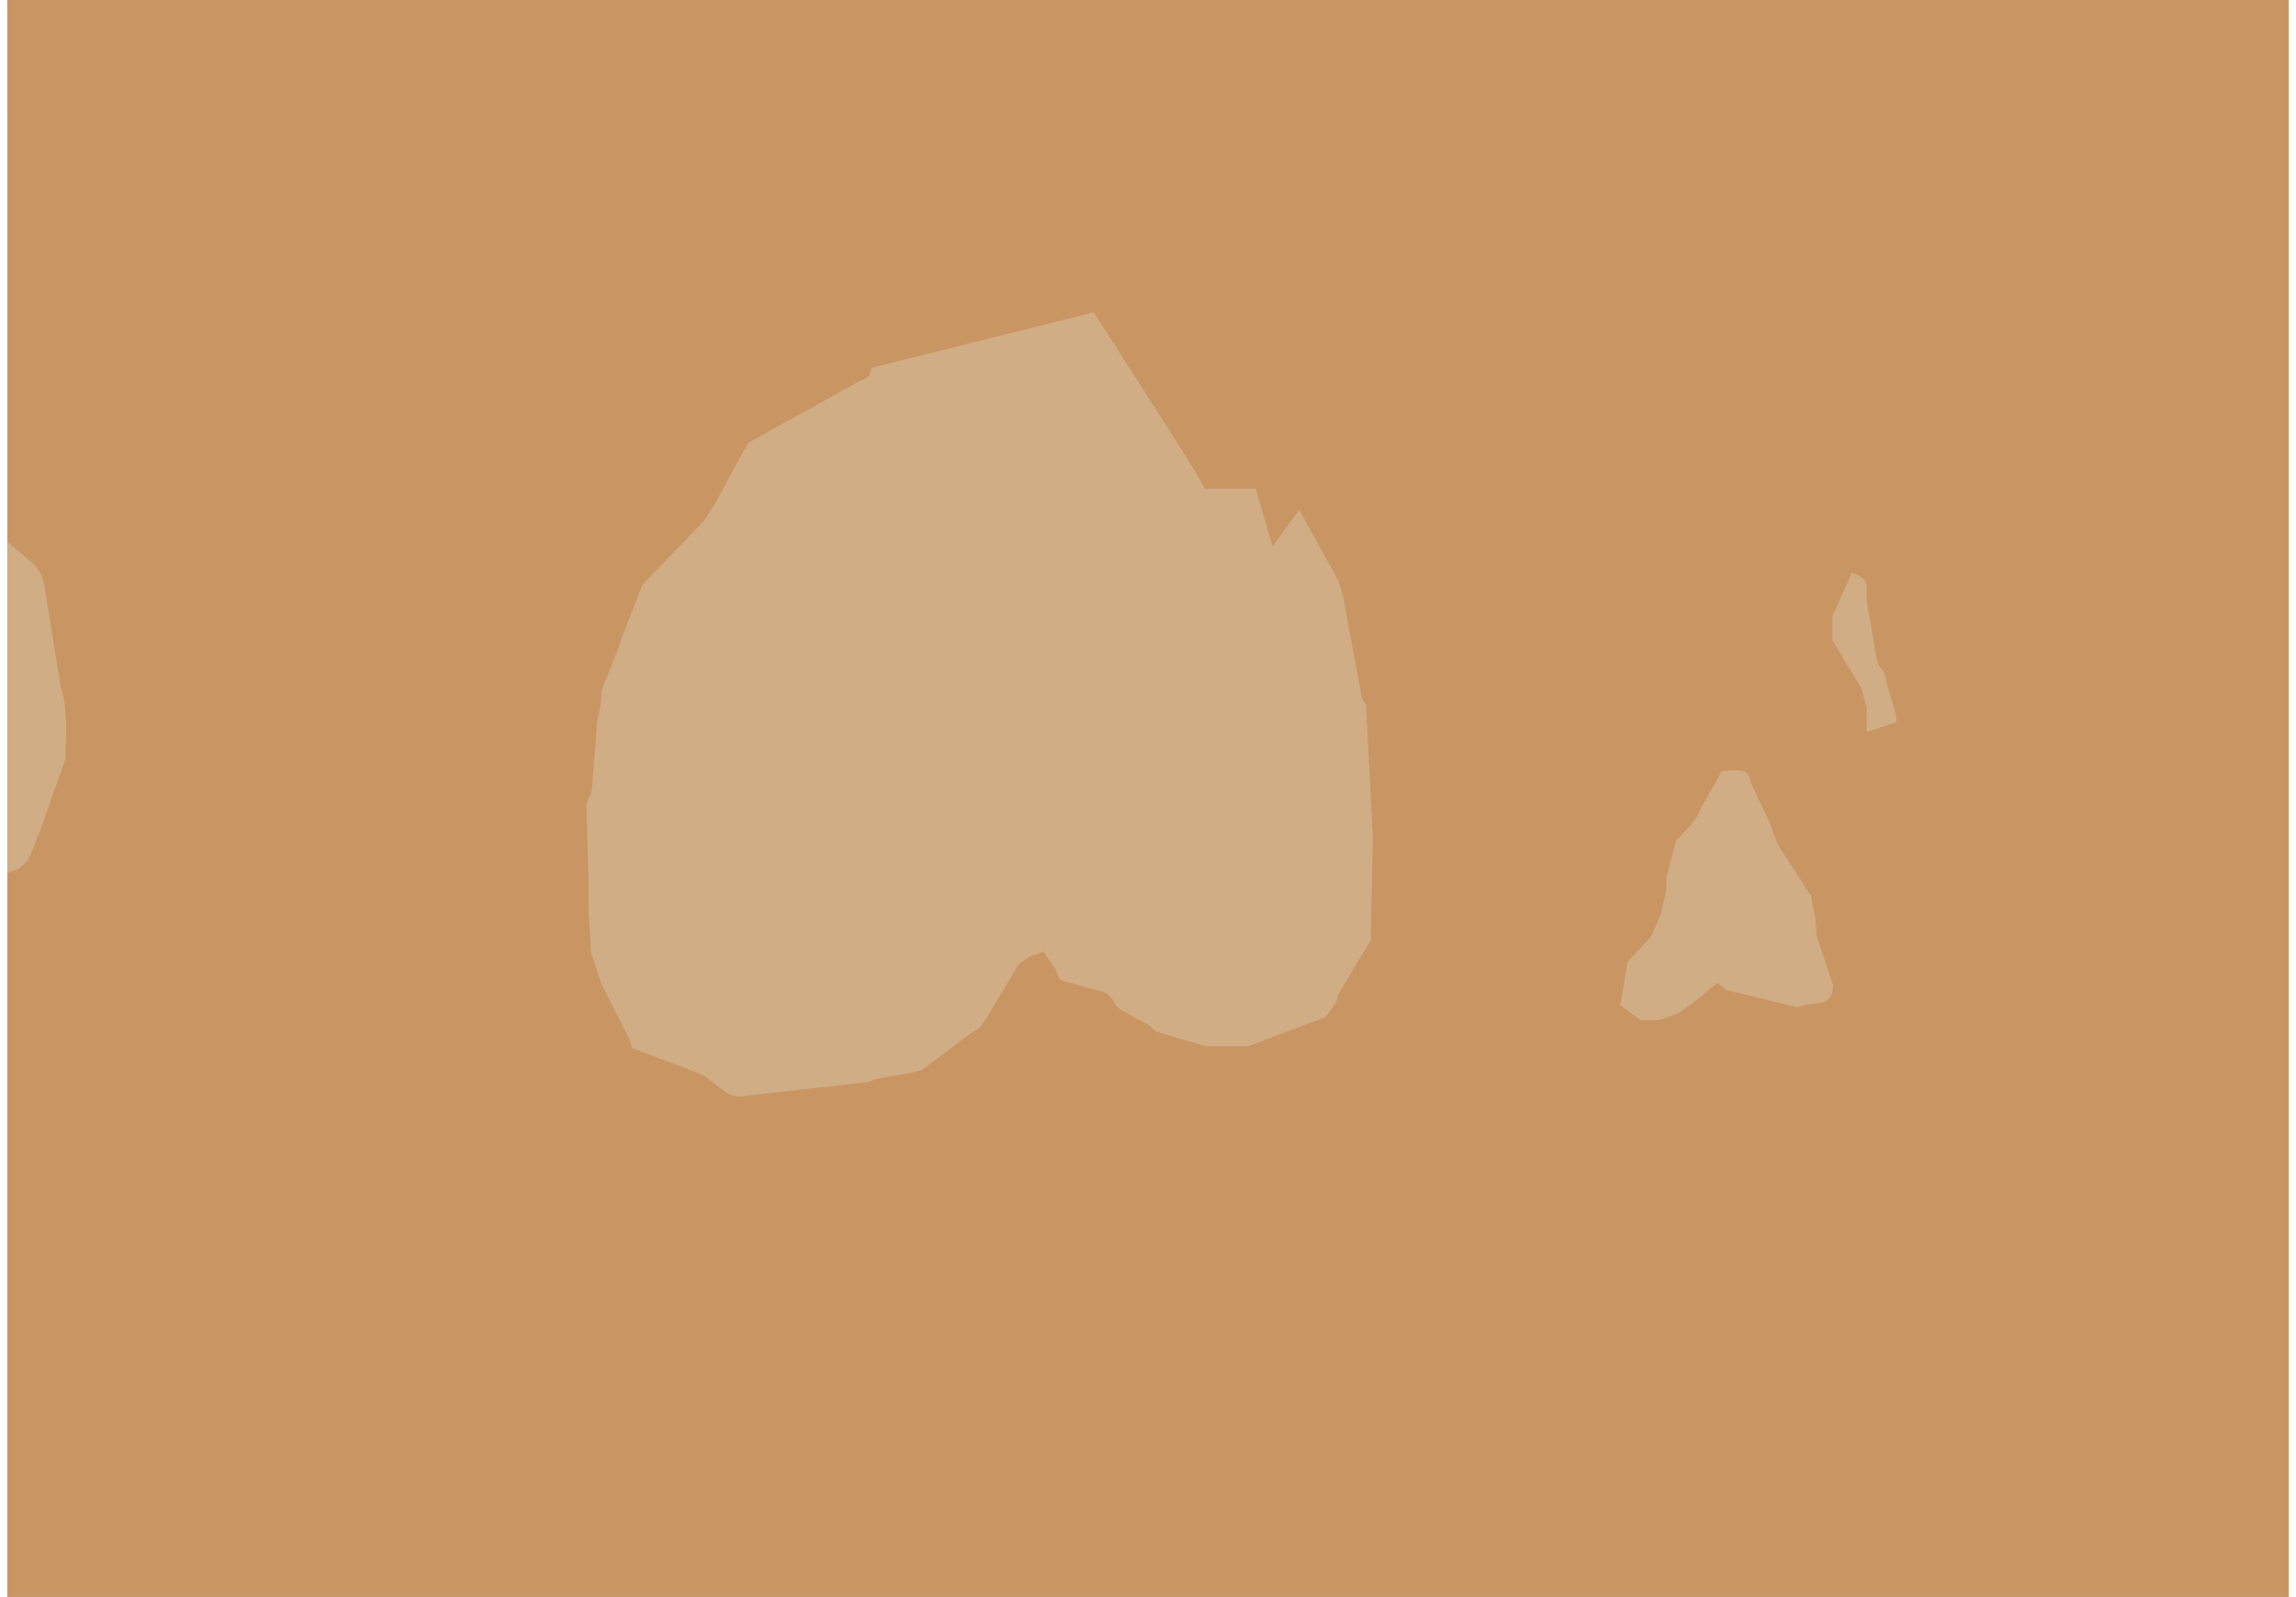
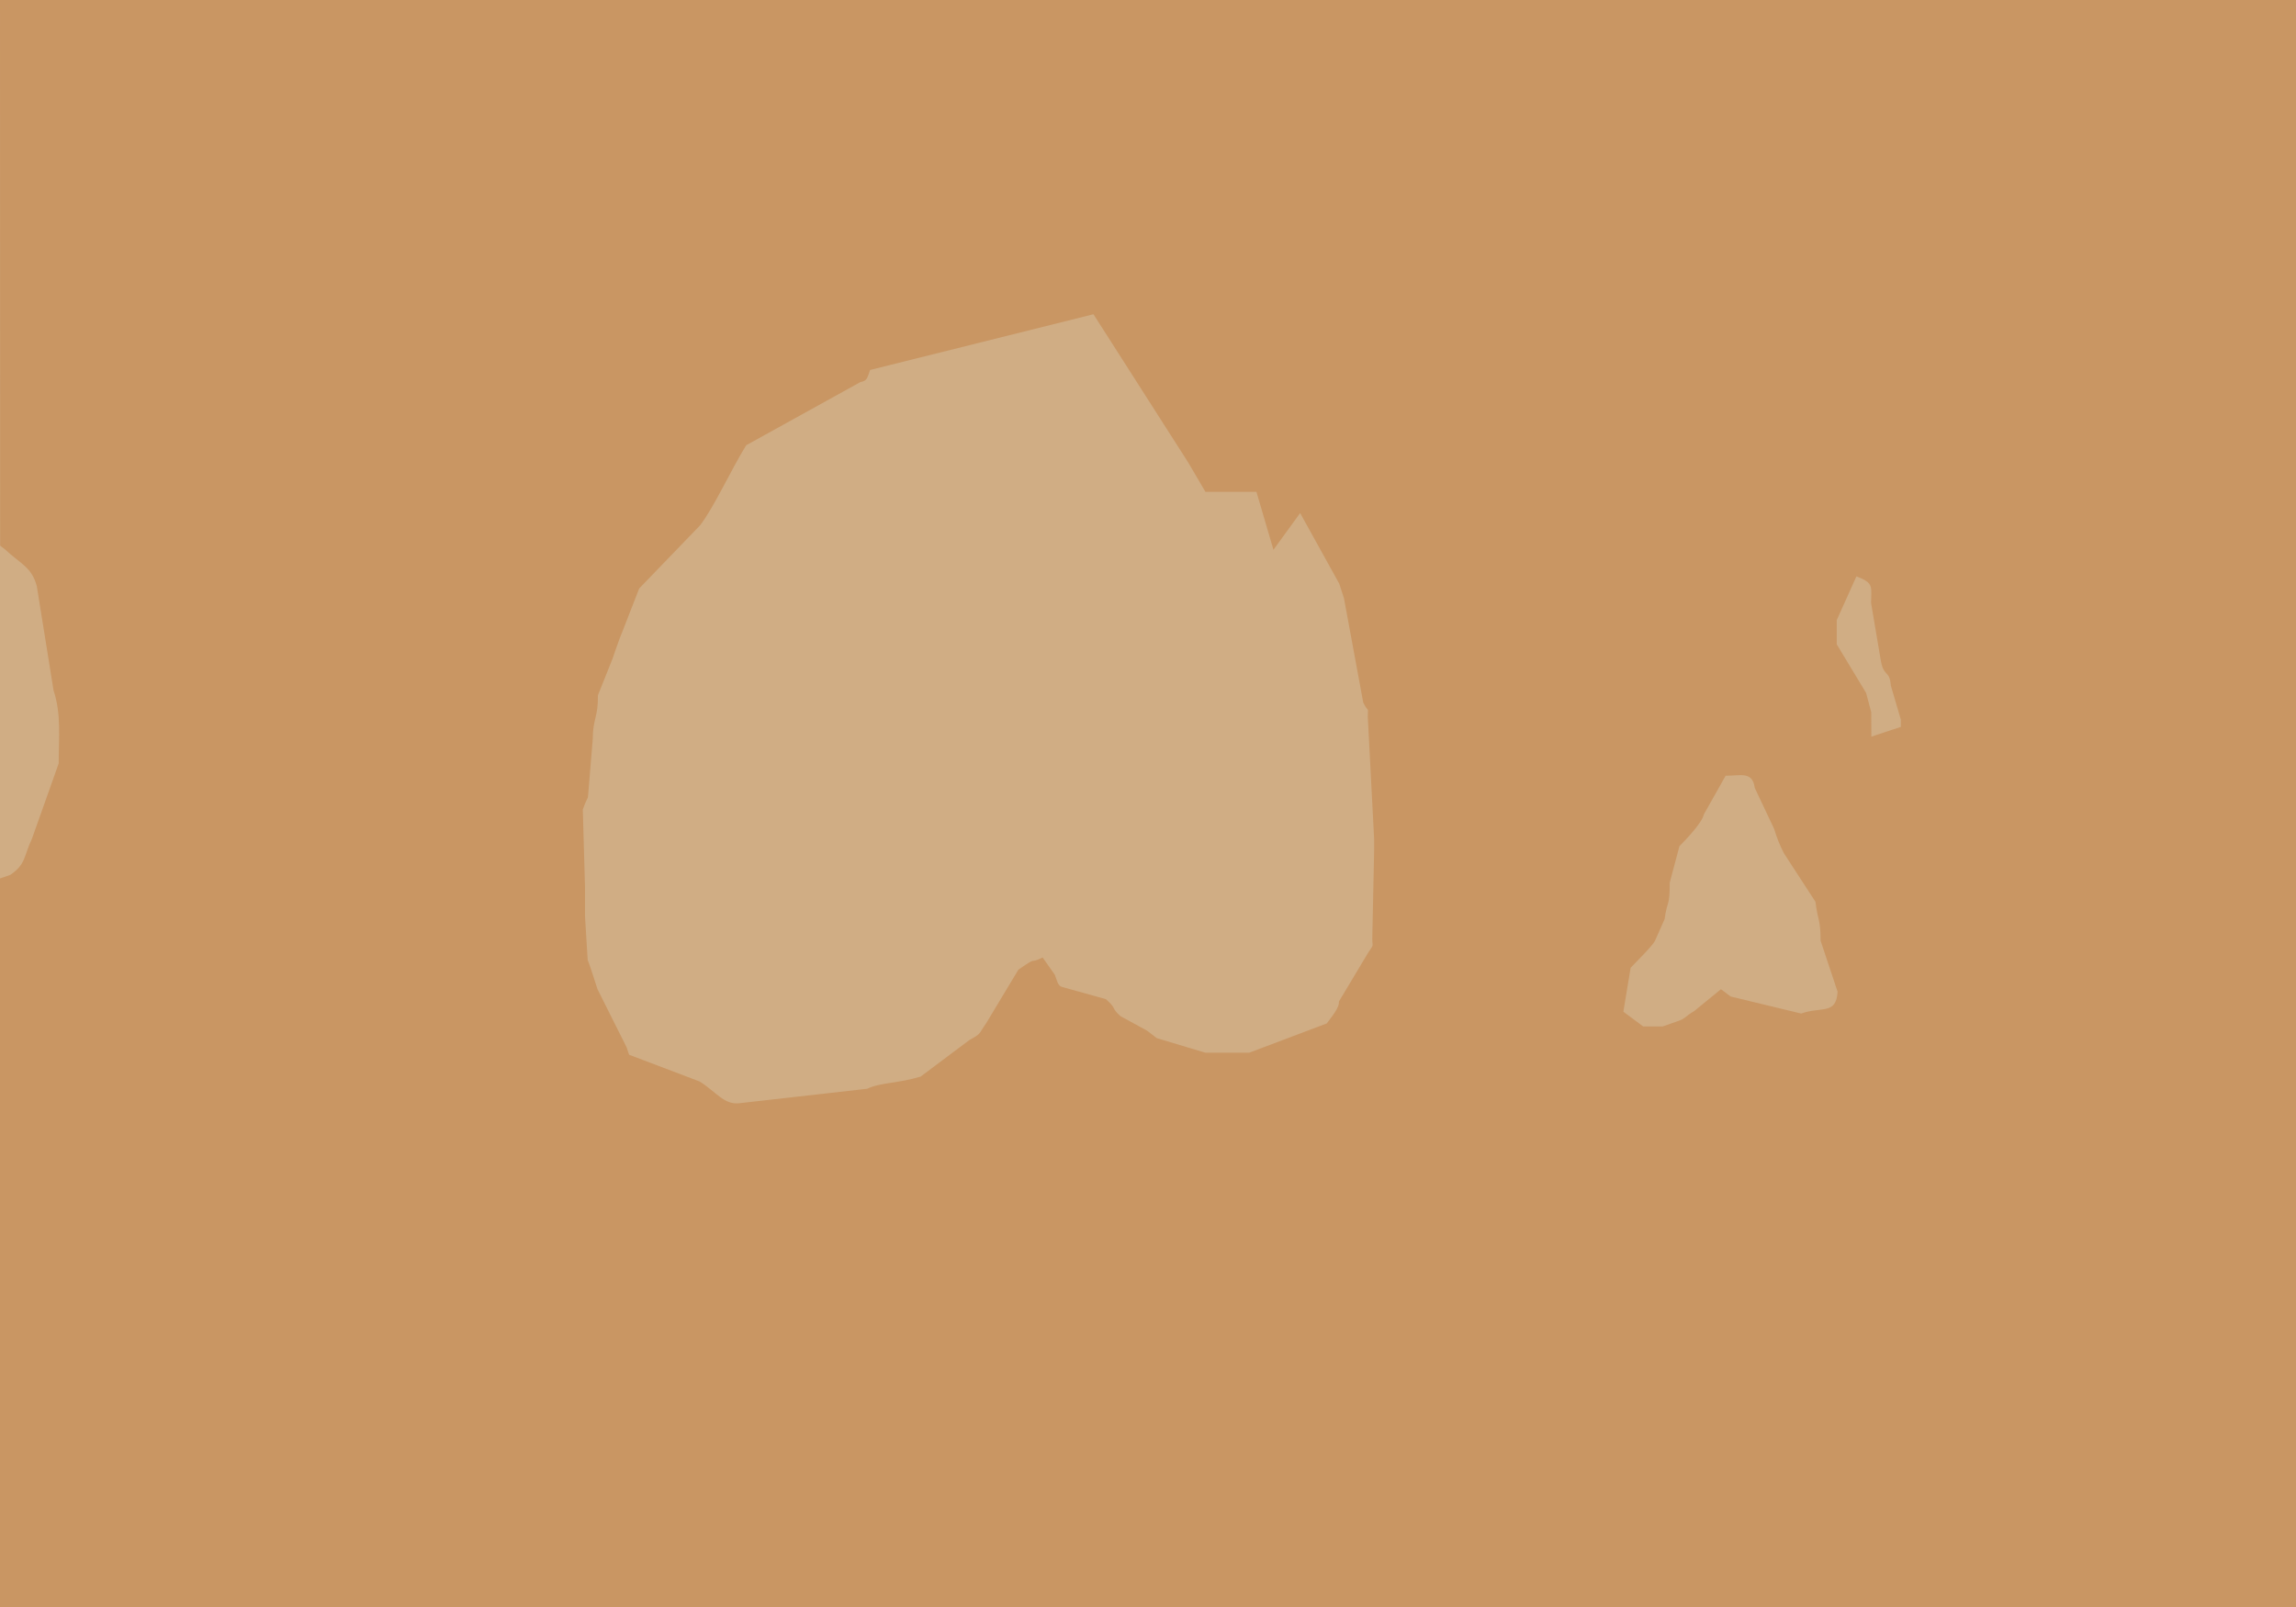
- <svg xmlns="http://www.w3.org/2000/svg" id="Layer_1" data-name="Layer 1" viewBox="0 0 450.32 313.22">
-   <defs>
-     <style>.cls-1{fill:#d0ad84;}.cls-2{fill:#c99663;fill-rule:evenodd;}</style>
+ <svg xmlns="http://www.w3.org/2000/svg" id="Layer_1" data-name="Layer 1" viewBox="0 0 447.46 313.22" version="1.1" width="447.46" height="313.22" preserveAspectRatio="none">
+   <defs id="defs4">
+     <style id="style2">.cls-1{fill:#d0ad84;}.cls-2{fill:#c99663;fill-rule:evenodd;}</style>
  </defs>
-   <rect class="cls-1" x="1.43" y="0.32" width="447.46" height="312.9" />
-   <path class="cls-2" d="M366.11,138.84l-1-3.78-5.72-9.47v-4.73l3.83-8.52c3.49,1.31,2.86,2,2.86,5.2L368,128.9c.62,3.16,1.69,1.65,1.93,4.74l1.95,6.62v1.42l-5.75,1.9ZM1.43,0H448.89V313.22H1.43v-142l2-.69C6.52,168.4,6,167,7.66,163.47l5.21-14.68c0-4.86.53-9.66-1-14.2L8.6,114.23c-1-3.69-3.07-4.25-6.14-7.1l-1-.78ZM236.35,205.19h8.52L260,199.48c.79-1.11,2.48-3,2.37-4.28l5.68-9.48c1.22-1.83.82-1,.82-2.84l.36-17v-2.36L268,139.79c0-2.48.26-.54-.89-2.84l-3.76-20.35-.92-2.84L254.81,100l-5.2,7.16-3.32-11.3h-9.94L233,90.15l-18.47-28.9L171,72.11c-.53,1.41-.49,2.13-1.89,2.36L146.86,86.78c-2.84,4.54-6.29,12.13-9,15.62L126,114.7l-3.32,8.52c-.43.91-1.89,5.21-1.89,5.21l-2.84,7.1c.1,4.13-1,4.58-1,8.52l-.94,11.36a17.52,17.52,0,0,0-1,2.37l.43,15.14v5.68l.52,8.52c.45,1,1.87,5.6,1.91,5.68l5.69,11.36.47,1.42,13.74,5.21c3.2,2,4.7,4.48,7.57,4.26l25.1-2.84c2.51-1.22,6.09-1.05,10.41-2.37l9.47-7.1c2.55-1.44,1.7-1.07,3.31-3.31L199.9,189c4.17-2.87,1.63-.89,4.73-2.37L207,190c.4,1,.56,2.17,1.42,2.37l8.52,2.37c2.26,2,.92,1.57,2.84,3.31l5.2,2.84,1.9,1.46Zm81.45-8,1.42-8.56c.62-.69,4.17-4.15,4.73-5.22l1.89-4.27c.55-3.92,1-2.26,1-7.11l1.89-7.1c1.08-1.08,4.47-4.61,4.74-6.16l4.26-7.57c3,0,5.23-.91,5.68,2.37l3.78,8a26.91,26.91,0,0,0,1.9,4.74l6.15,9.46c.43,3.67,1,3.31,1,7.58l3.31,9.94c-.25,4.56-3.12,2.85-7.1,4.26l-13.74-3.32-1.89-1.42-5.21,4.26c-1.63.92-1.8,1.56-3.31,2l-2.84,1h-3.79Z" />
+   <rect class="cls-1" x="0" y="0.32" width="447.46" height="312.9" id="rect8" style="fill:#d0ad84" />
+   <path class="cls-2" d="m 364.68,138.84 -1,-3.78 -5.72,-9.47 v -4.73 l 3.83,-8.52 c 3.49,1.31 2.86,2 2.86,5.2 l 1.92,11.36 c 0.62,3.16 1.69,1.65 1.93,4.74 l 1.95,6.62 v 1.42 l -5.75,1.9 z M 5.2452087e-8,0 H 447.46 V 313.22 H 5.2452087e-8 v -142 L 2,170.53 c 3.09,-2.13 2.57,-3.53 4.23,-7.06 L 11.44,148.79 c 0,-4.86 0.53,-9.66 -1,-14.2 L 7.17,114.23 c -1,-3.69 -3.07,-4.25 -6.14,-7.1 L 0.03,106.35 Z M 234.92,205.19 h 8.52 l 15.13,-5.71 c 0.79,-1.11 2.48,-3 2.37,-4.28 l 5.68,-9.48 c 1.22,-1.83 0.82,-1 0.82,-2.84 l 0.36,-17 v -2.36 l -1.23,-23.73 c 0,-2.48 0.26,-0.54 -0.89,-2.84 L 261.92,116.6 261,113.76 253.38,100 l -5.2,7.16 -3.32,-11.3 h -9.94 l -3.35,-5.71 -18.47,-28.9 -43.53,10.86 c -0.53,1.41 -0.49,2.13 -1.89,2.36 l -22.25,12.31 c -2.84,4.54 -6.29,12.13 -9,15.62 l -11.86,12.3 -3.32,8.52 c -0.43,0.91 -1.89,5.21 -1.89,5.21 l -2.84,7.1 c 0.1,4.13 -1,4.58 -1,8.52 l -0.94,11.36 a 17.52,17.52 0 0 0 -1,2.37 l 0.43,15.14 v 5.68 l 0.52,8.52 c 0.45,1 1.87,5.6 1.91,5.68 l 5.69,11.36 0.47,1.42 13.74,5.21 c 3.2,2 4.7,4.48 7.57,4.26 l 25.1,-2.84 c 2.51,-1.22 6.09,-1.05 10.41,-2.37 l 9.47,-7.1 c 2.55,-1.44 1.7,-1.07 3.31,-3.31 L 198.47,189 c 4.17,-2.87 1.63,-0.89 4.73,-2.37 l 2.37,3.37 c 0.4,1 0.56,2.17 1.42,2.37 l 8.52,2.37 c 2.26,2 0.92,1.57 2.84,3.31 l 5.2,2.84 1.9,1.46 z m 81.45,-8 1.42,-8.56 c 0.62,-0.69 4.17,-4.15 4.73,-5.22 l 1.89,-4.27 c 0.55,-3.92 1,-2.26 1,-7.11 l 1.89,-7.1 c 1.08,-1.08 4.47,-4.61 4.74,-6.16 l 4.26,-7.57 c 3,0 5.23,-0.91 5.68,2.37 l 3.78,8 a 26.91,26.91 0 0 0 1.9,4.74 l 6.15,9.46 c 0.43,3.67 1,3.31 1,7.58 l 3.31,9.94 c -0.25,4.56 -3.12,2.85 -7.1,4.26 l -13.74,-3.32 -1.89,-1.42 -5.21,4.26 c -1.63,0.92 -1.8,1.56 -3.31,2 l -2.84,1 h -3.79 z" id="path10" style="fill:#c99663;fill-rule:evenodd" />
</svg>
